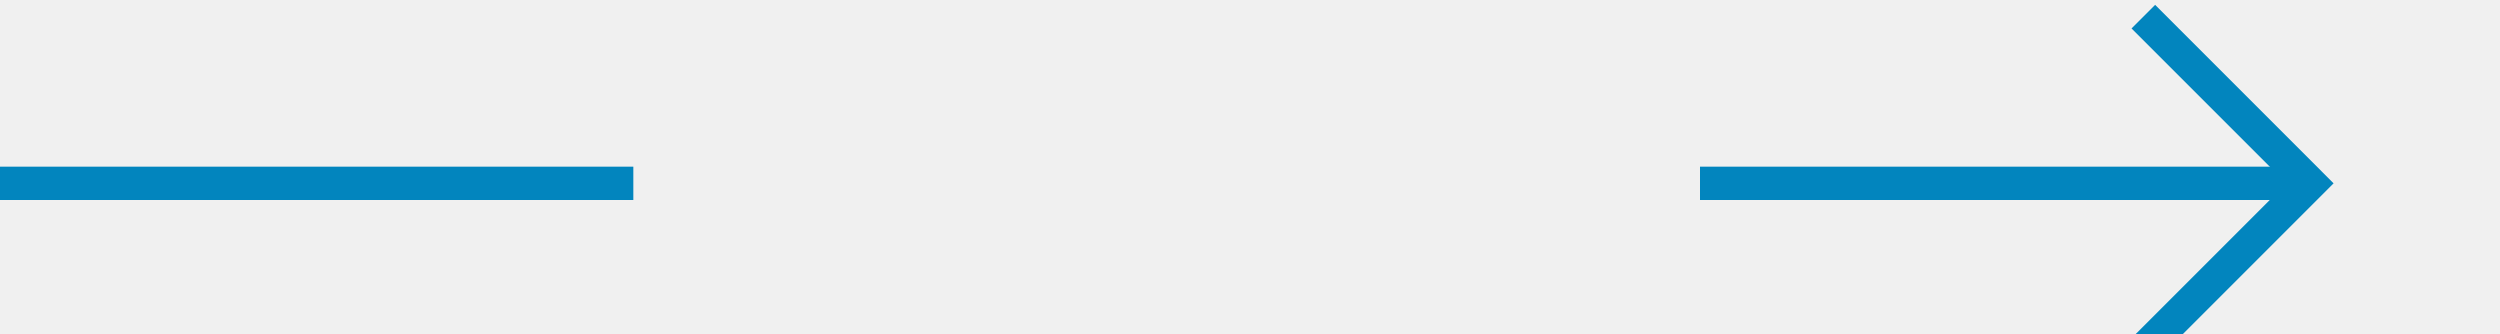
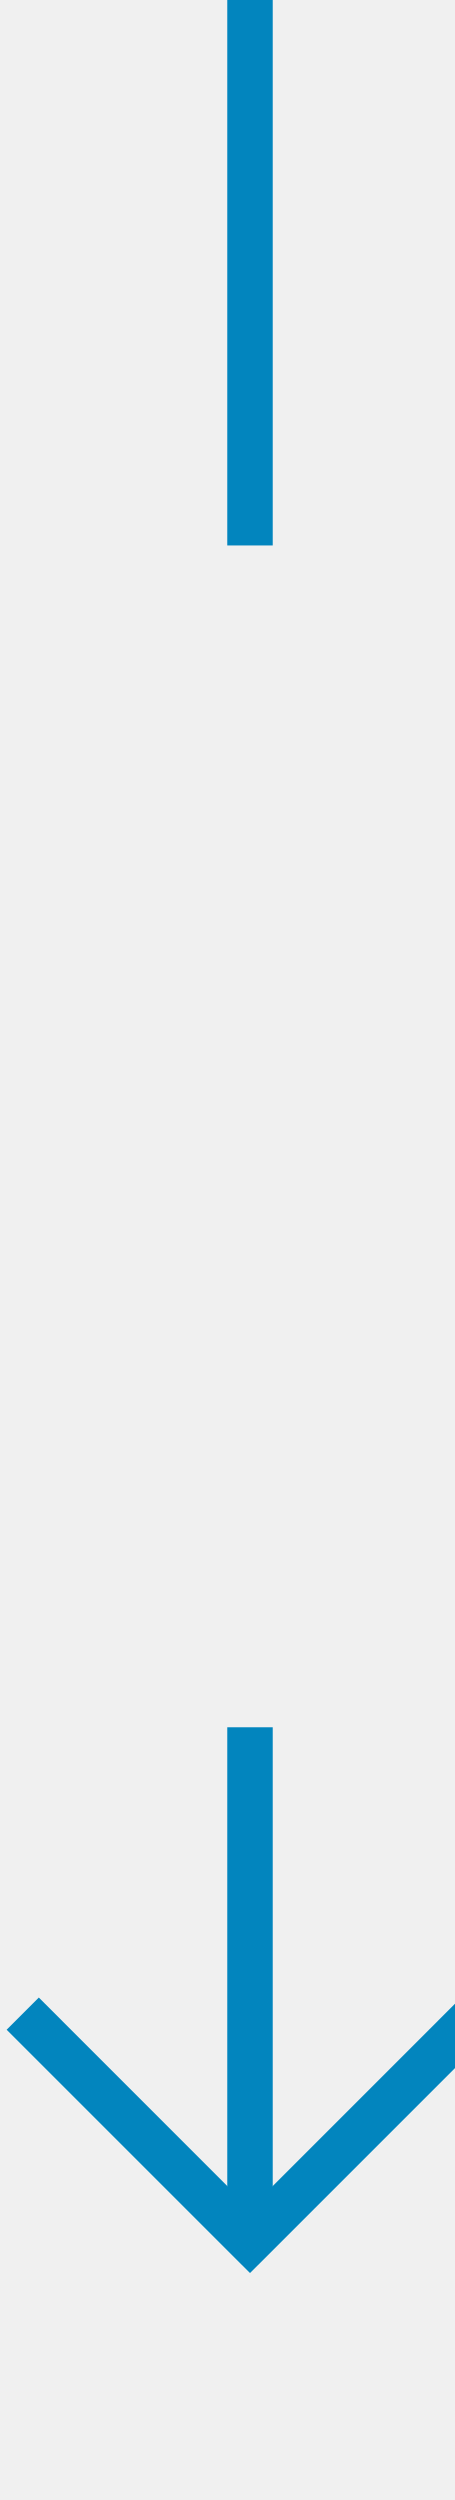
- <svg xmlns="http://www.w3.org/2000/svg" version="1.1" width="75px" height="10px" preserveAspectRatio="xMinYMid meet" viewBox="910 721  75 8">
+ <svg xmlns="http://www.w3.org/2000/svg" version="1.1" width="10px" height="55px" preserveAspectRatio="xMidYMin meet" viewBox="1236 1045  8 55">
  <defs>
-     <mask fill="white" id="clip96">
-       <path d="M 929 712  L 961 712  L 961 738  L 929 738  Z M 910 712  L 989 712  L 989 738  L 910 738  Z " fill-rule="evenodd" />
+     <mask fill="white" id="clip339">
+       <path d="M 1224 1057  L 1256 1057  L 1256 1083  L 1224 1083  Z M 1224 1045  L 1256 1045  L 1256 1104  L 1224 1104  Z " fill-rule="evenodd" />
    </mask>
  </defs>
-   <path d="M 929 725.5  L 910 725.5  M 961 725.5  L 979 725.5  " stroke-width="1" stroke="#0285be" fill="none" />
-   <path d="M 973.946 720.854  L 978.593 725.5  L 973.946 730.146  L 974.654 730.854  L 979.654 725.854  L 980.007 725.5  L 979.654 725.146  L 974.654 720.146  L 973.946 720.854  Z " fill-rule="nonzero" fill="#0285be" stroke="none" mask="url(#clip96)" />
+   <path d="M 1240.5 1057  L 1240.5 1045  M 1240.5 1083  L 1240.5 1094  " stroke-width="1" stroke="#0285be" fill="none" />
+   <path d="M 1245.146 1088.946  L 1240.5 1093.593  L 1235.854 1088.946  L 1235.146 1089.654  L 1240.146 1094.654  L 1240.5 1095.007  L 1240.854 1094.654  L 1245.854 1089.654  L 1245.146 1088.946  Z " fill-rule="nonzero" fill="#0285be" stroke="none" mask="url(#clip339)" />
</svg>
